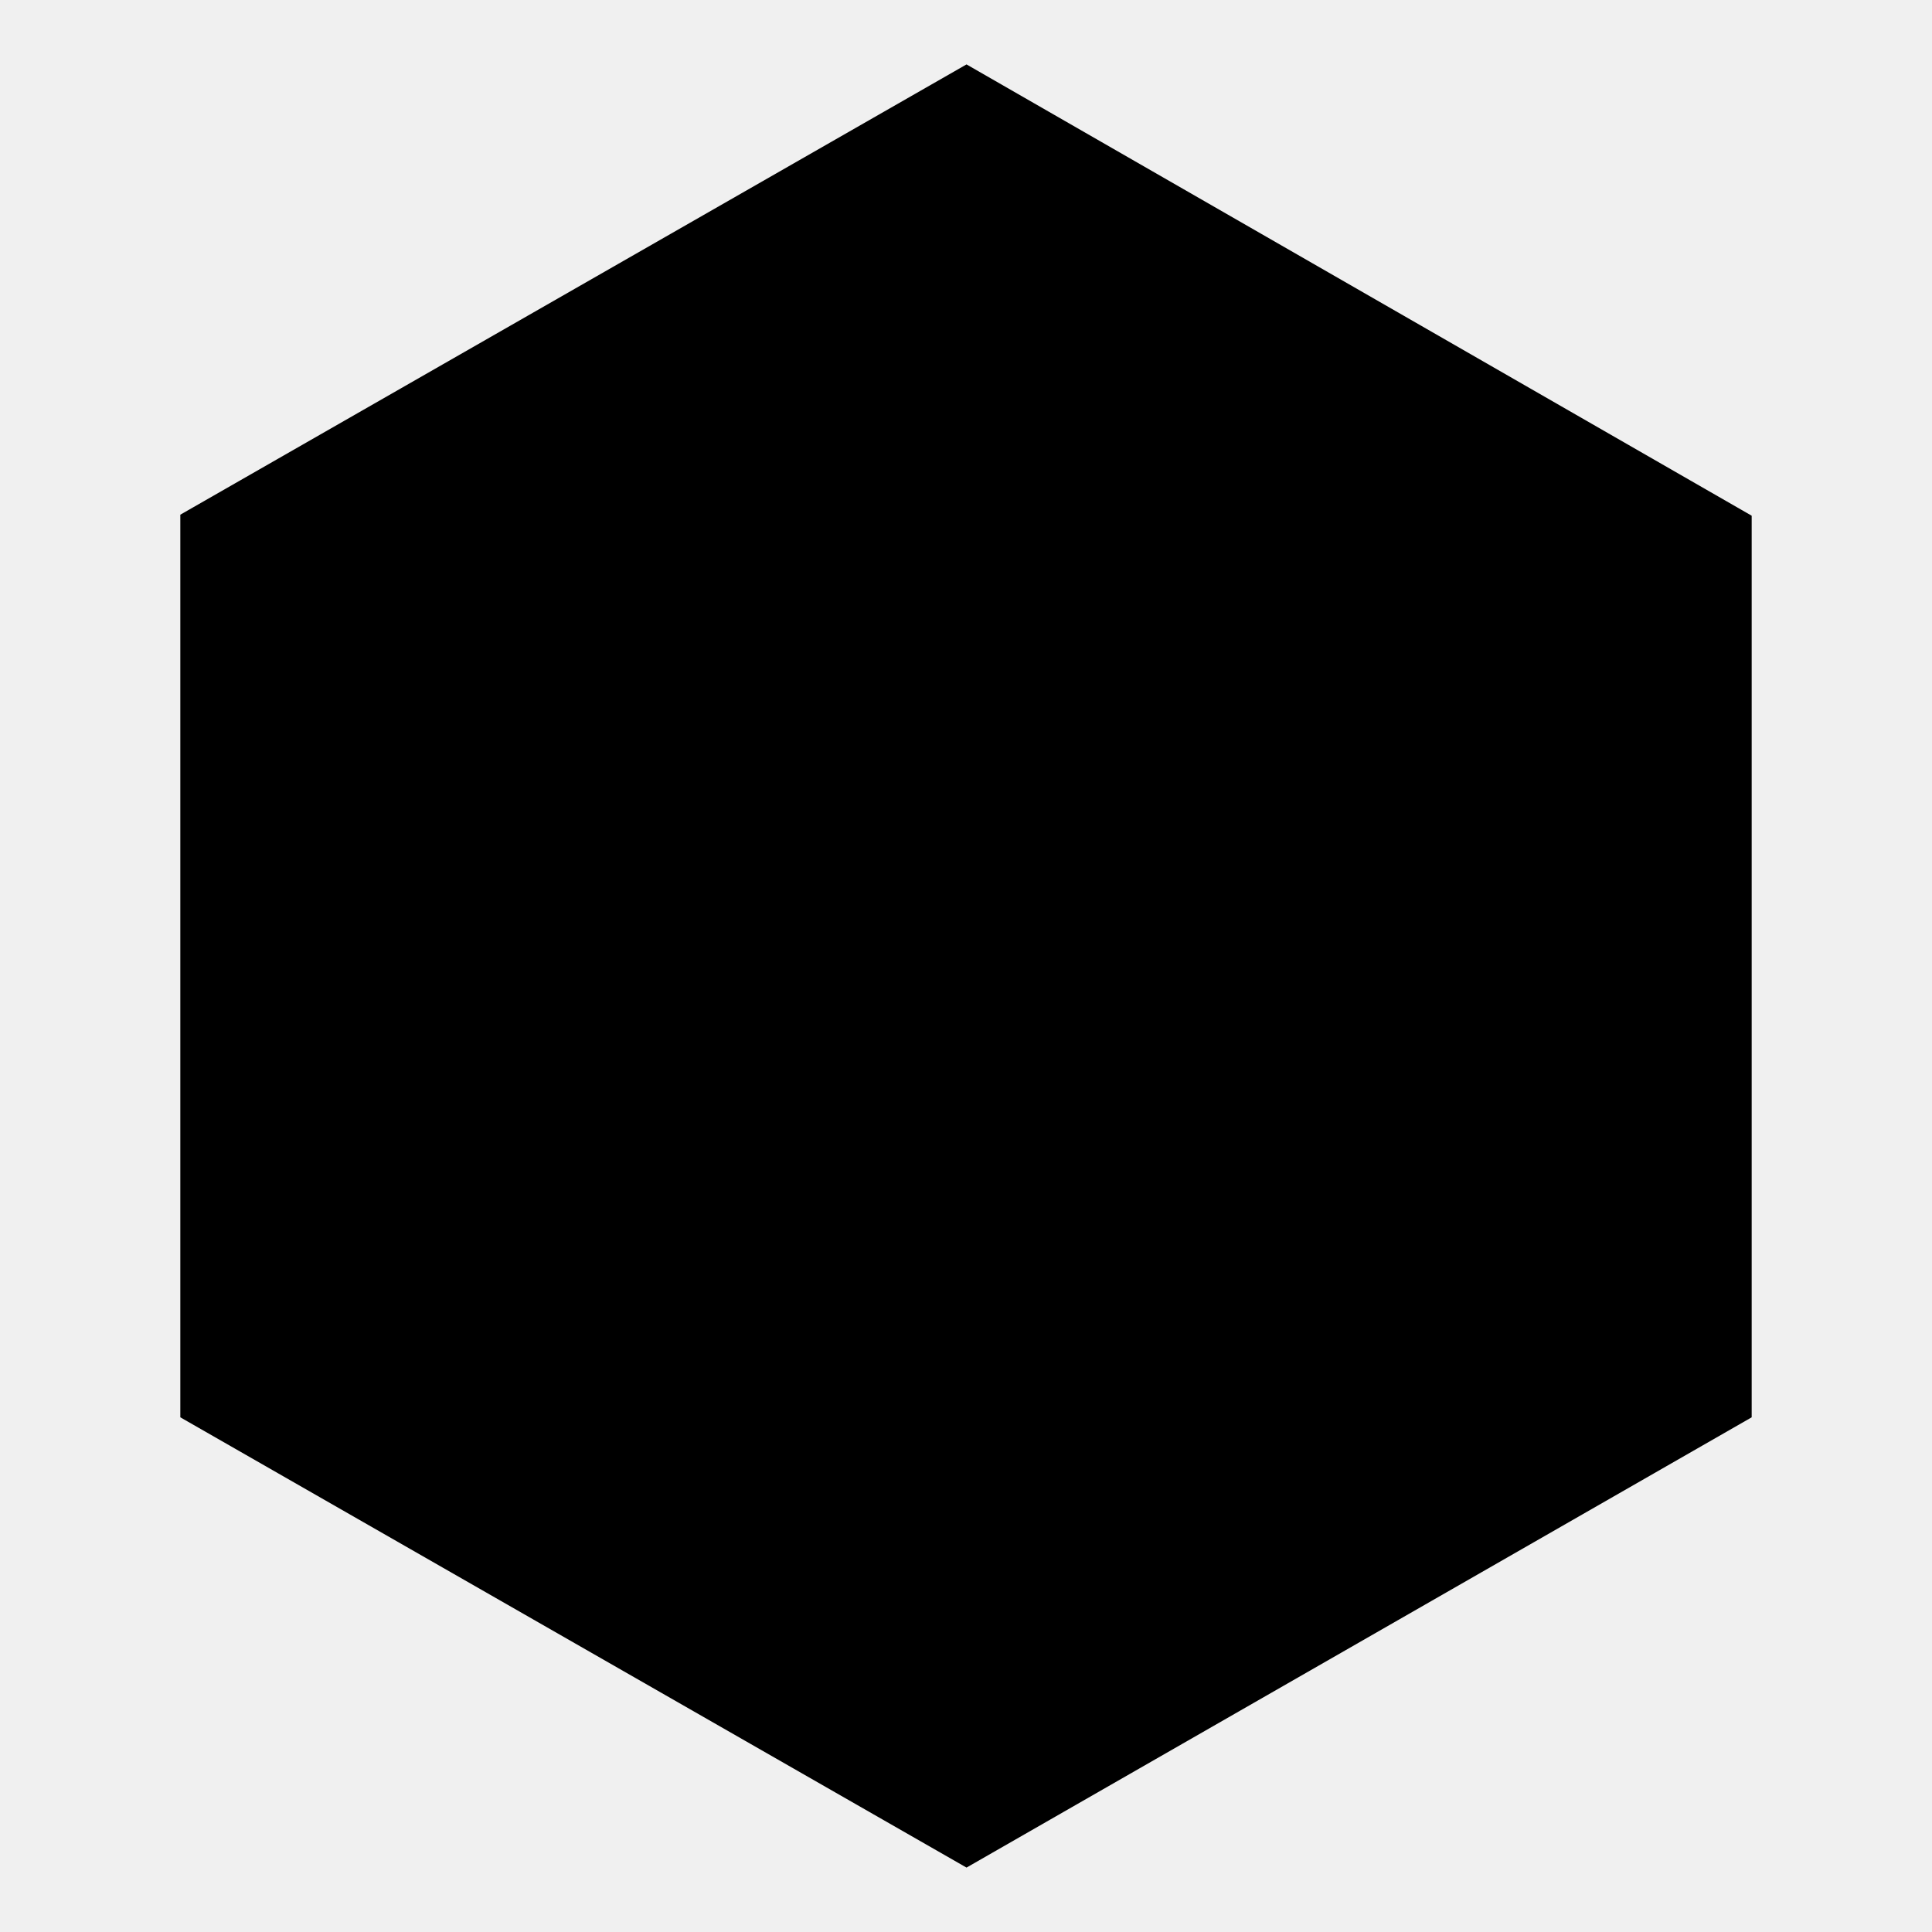
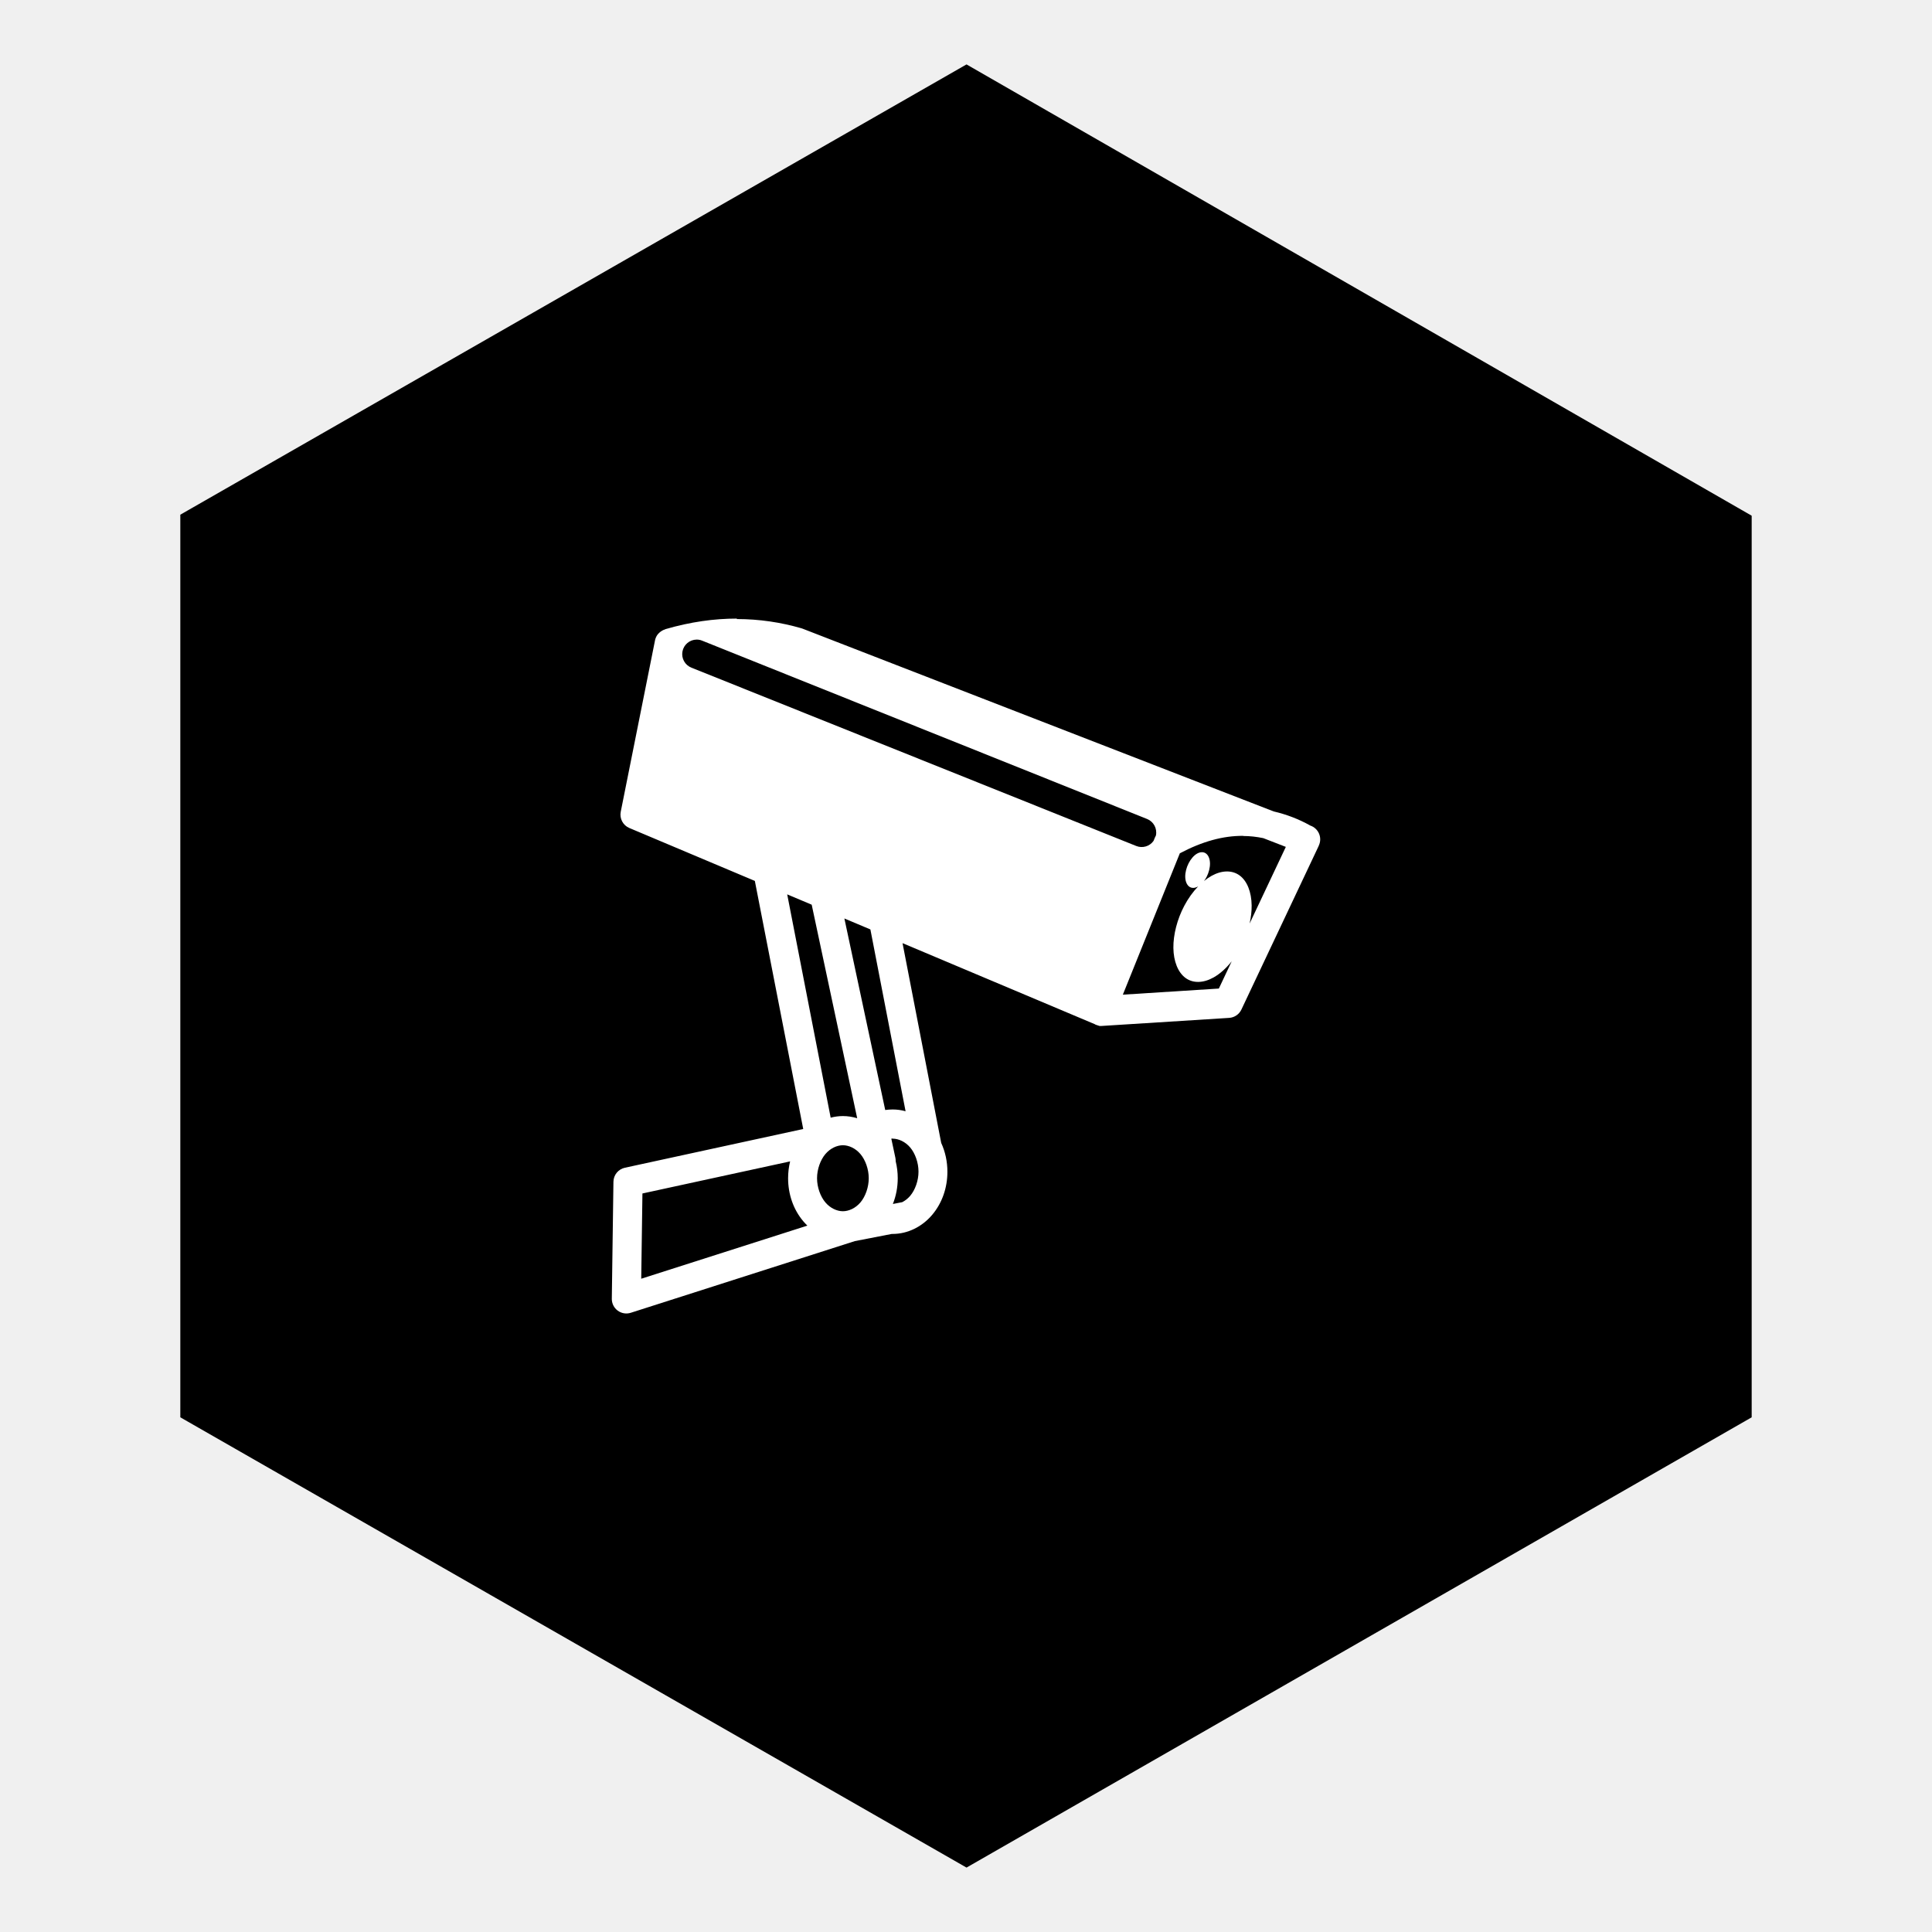
<svg xmlns="http://www.w3.org/2000/svg" width="150" height="150" viewBox="0 0 150 150" version="1.1" id="svg5256">
  <defs id="defs5250">
    </defs>
  <g id="layer1">
    <path id="path823" d="M 136,110.04 75.04,144.999 14,110.04 V 39.96 L 75.04,5.001 136,40.04 Z" style="fill:#000000;fill-opacity:1;fill-rule:nonzero;stroke:none" />
+     <path style="display:inline;fill:#ffffff;stroke:none;stroke-width:0.795;stroke-linecap:round;stroke-linejoin:round;stroke-miterlimit:4;stroke-dasharray:none;stroke-opacity:1" d="m 57.212,48.027 c -1.761,-6.08e-4 -3.613,0.255 -5.562,0.824 a 1.129,1.129 0 0 0 -0.018,0.017 1.129,1.129 0 0 0 -0.059,0.02 1.129,1.129 0 0 0 -0.047,0.016 1.129,1.129 0 0 0 -0.056,0.028 1.129,1.129 0 0 0 -0.045,0.023 1.129,1.129 0 0 0 -0.055,0.032 1.129,1.129 0 0 0 -0.041,0.028 1.129,1.129 0 0 0 -0.051,0.037 1.129,1.129 0 0 0 -0.041,0.03 1.129,1.129 0 0 0 -0.047,0.043 1.129,1.129 0 0 0 -0.036,0.034 1.129,1.129 0 0 0 -0.045,0.047 1.129,1.129 0 0 0 -0.032,0.035 1.129,1.129 0 0 0 -0.041,0.054 1.129,1.129 0 0 0 -0.027,0.037 1.129,1.129 0 0 0 -0.032,0.057 1.129,1.129 0 0 0 -0.023,0.041 1.129,1.129 0 0 0 -0.027,0.06 1.129,1.129 0 0 0 -0.018,0.045 1.129,1.129 0 0 0 -0.023,0.06 1.129,1.129 0 0 0 -0.014,0.046 1.129,1.129 0 0 0 -0.018,0.083 l -2.66,13.301 a 1.129,1.129 0 0 0 0.668,1.261 l 9.744,4.108 3.756,19.261 -13.844,3.007 a 1.129,1.129 0 0 0 -0.891,1.088 l -0.126,9.084 a 1.129,1.129 0 0 0 1.47,1.091 L 66.37,96.359 69.236,95.803 c 0.023,0 0.041,0 0.063,0 1.183,0 2.297,-0.563 3.074,-1.482 0.777,-0.917 1.184,-2.113 1.183,-3.345 v 0 c 6.74e-4,-0.781 -0.163,-1.549 -0.481,-2.24 L 70.073,73.226 85.014,79.524 a 1.129,1.129 0 0 0 0.018,0.018 1.129,1.129 0 0 0 0.065,0.023 1.129,1.129 0 0 0 0.041,0.018 1.129,1.129 0 0 0 0.065,0.018 1.129,1.129 0 0 0 0.05,0.018 1.129,1.129 0 0 0 0.057,0.018 1.129,1.129 0 0 0 0.057,0.018 1.129,1.129 0 0 0 0.051,0 1.129,1.129 0 0 0 0.064,0 1.129,1.129 0 0 0 0.045,0 l 9.908,-0.627 a 1.129,1.129 0 0 0 0.947,-0.646 l 6.002,-12.706 h 9.6e-4 a 1.129,1.129 0 0 0 0.002,-0.017 1.129,1.129 0 0 0 -0.654,-1.562 c -0.925,-0.518 -1.877,-0.873 -2.845,-1.098 L 62.313,48.81 a 1.129,1.129 0 0 0 -0.095,-0.032 c -1.582,-0.457 -3.251,-0.714 -5.011,-0.715 z m -3.13,1.63 a 1.129,1.129 0 0 1 0.438,0.086 l 34.54,13.843 a 1.13,1.13 0 0 1 0.685,1.282 1.129,1.129 0 0 0 -0.084,0.173 l -0.1,0.246 a 1.13,1.13 0 0 1 -1.341,0.396 L 53.681,51.837 a 1.129,1.129 0 0 1 0.401,-2.179 z M 96.528,64.907 c 0.523,0 1.039,0.06 1.552,0.166 l 1.751,0.679 -2.812,5.953 c 0.108,-0.482 0.164,-0.96 0.159,-1.409 -0.014,-1.037 -0.349,-1.895 -0.932,-2.324 -0.583,-0.429 -1.388,-0.413 -2.183,0.03 -0.196,0.11 -0.393,0.245 -0.583,0.401 0.073,-0.098 0.141,-0.204 0.2,-0.319 0.168,-0.327 0.267,-0.707 0.264,-1.043 -0.004,-0.337 -0.112,-0.623 -0.304,-0.769 -0.096,-0.073 -0.207,-0.11 -0.327,-0.107 -0.12,0 -0.25,0.039 -0.375,0.11 -0.25,0.144 -0.485,0.418 -0.653,0.746 -0.168,0.328 -0.267,0.707 -0.264,1.043 0.004,0.337 0.112,0.623 0.304,0.769 0.192,0.145 0.451,0.136 0.702,-0.017 -0.406,0.423 -0.778,0.938 -1.08,1.511 -0.547,1.035 -0.858,2.233 -0.846,3.27 0.014,1.037 0.356,1.899 0.939,2.328 0.583,0.429 1.381,0.41 2.175,-0.032 0.496,-0.277 0.985,-0.715 1.415,-1.257 l -0.999,2.115 -7.454,0.475 4.425,-10.976 c 1.739,-0.92 3.359,-1.368 4.926,-1.354 z m -35.41,4.531 1.902,0.802 3.532,16.579 c -0.357,-0.108 -0.73,-0.168 -1.11,-0.168 -0.324,0 -0.641,0.045 -0.949,0.124 L 61.118,69.439 Z m 4.437,1.871 2.022,0.852 2.732,14.116 c -0.324,-0.09 -0.661,-0.138 -1.003,-0.138 -0.195,0 -0.388,0.018 -0.578,0.041 L 65.556,71.303 Z m 3.75,17.096 c 0.459,0 0.981,0.235 1.363,0.686 0.382,0.451 0.645,1.175 0.644,1.876 0.001,0.702 -0.263,1.425 -0.644,1.876 -0.181,0.214 -0.394,0.378 -0.616,0.492 l -0.73,0.141 c 0.25,-0.626 0.378,-1.307 0.378,-1.999 v 0 c 4.57e-4,-0.449 -0.054,-0.892 -0.16,-1.32 a 1.129,1.129 0 0 0 -0.023,-0.267 l -0.315,-1.48 c 0.036,0 0.069,-0.018 0.104,-0.018 z m -3.863,0.511 c 0.459,0 0.981,0.235 1.363,0.686 0.382,0.451 0.645,1.175 0.644,1.876 9.5e-4,0.702 -0.263,1.426 -0.644,1.876 -0.382,0.451 -0.904,0.686 -1.363,0.686 -0.459,0 -0.978,-0.235 -1.36,-0.686 -0.382,-0.451 -0.648,-1.175 -0.647,-1.876 -9.61e-4,-0.701 0.265,-1.425 0.647,-1.876 0.382,-0.451 0.901,-0.686 1.36,-0.686 z m -4.098,1.258 c -0.104,0.423 -0.156,0.861 -0.156,1.304 v 0 c -0.001,1.232 0.405,2.428 1.182,3.345 0.1,0.116 0.205,0.229 0.314,0.334 l -12.899,4.123 0.093,-6.619 11.465,-2.491 z" id="path6899" />
  </g>
</svg>
